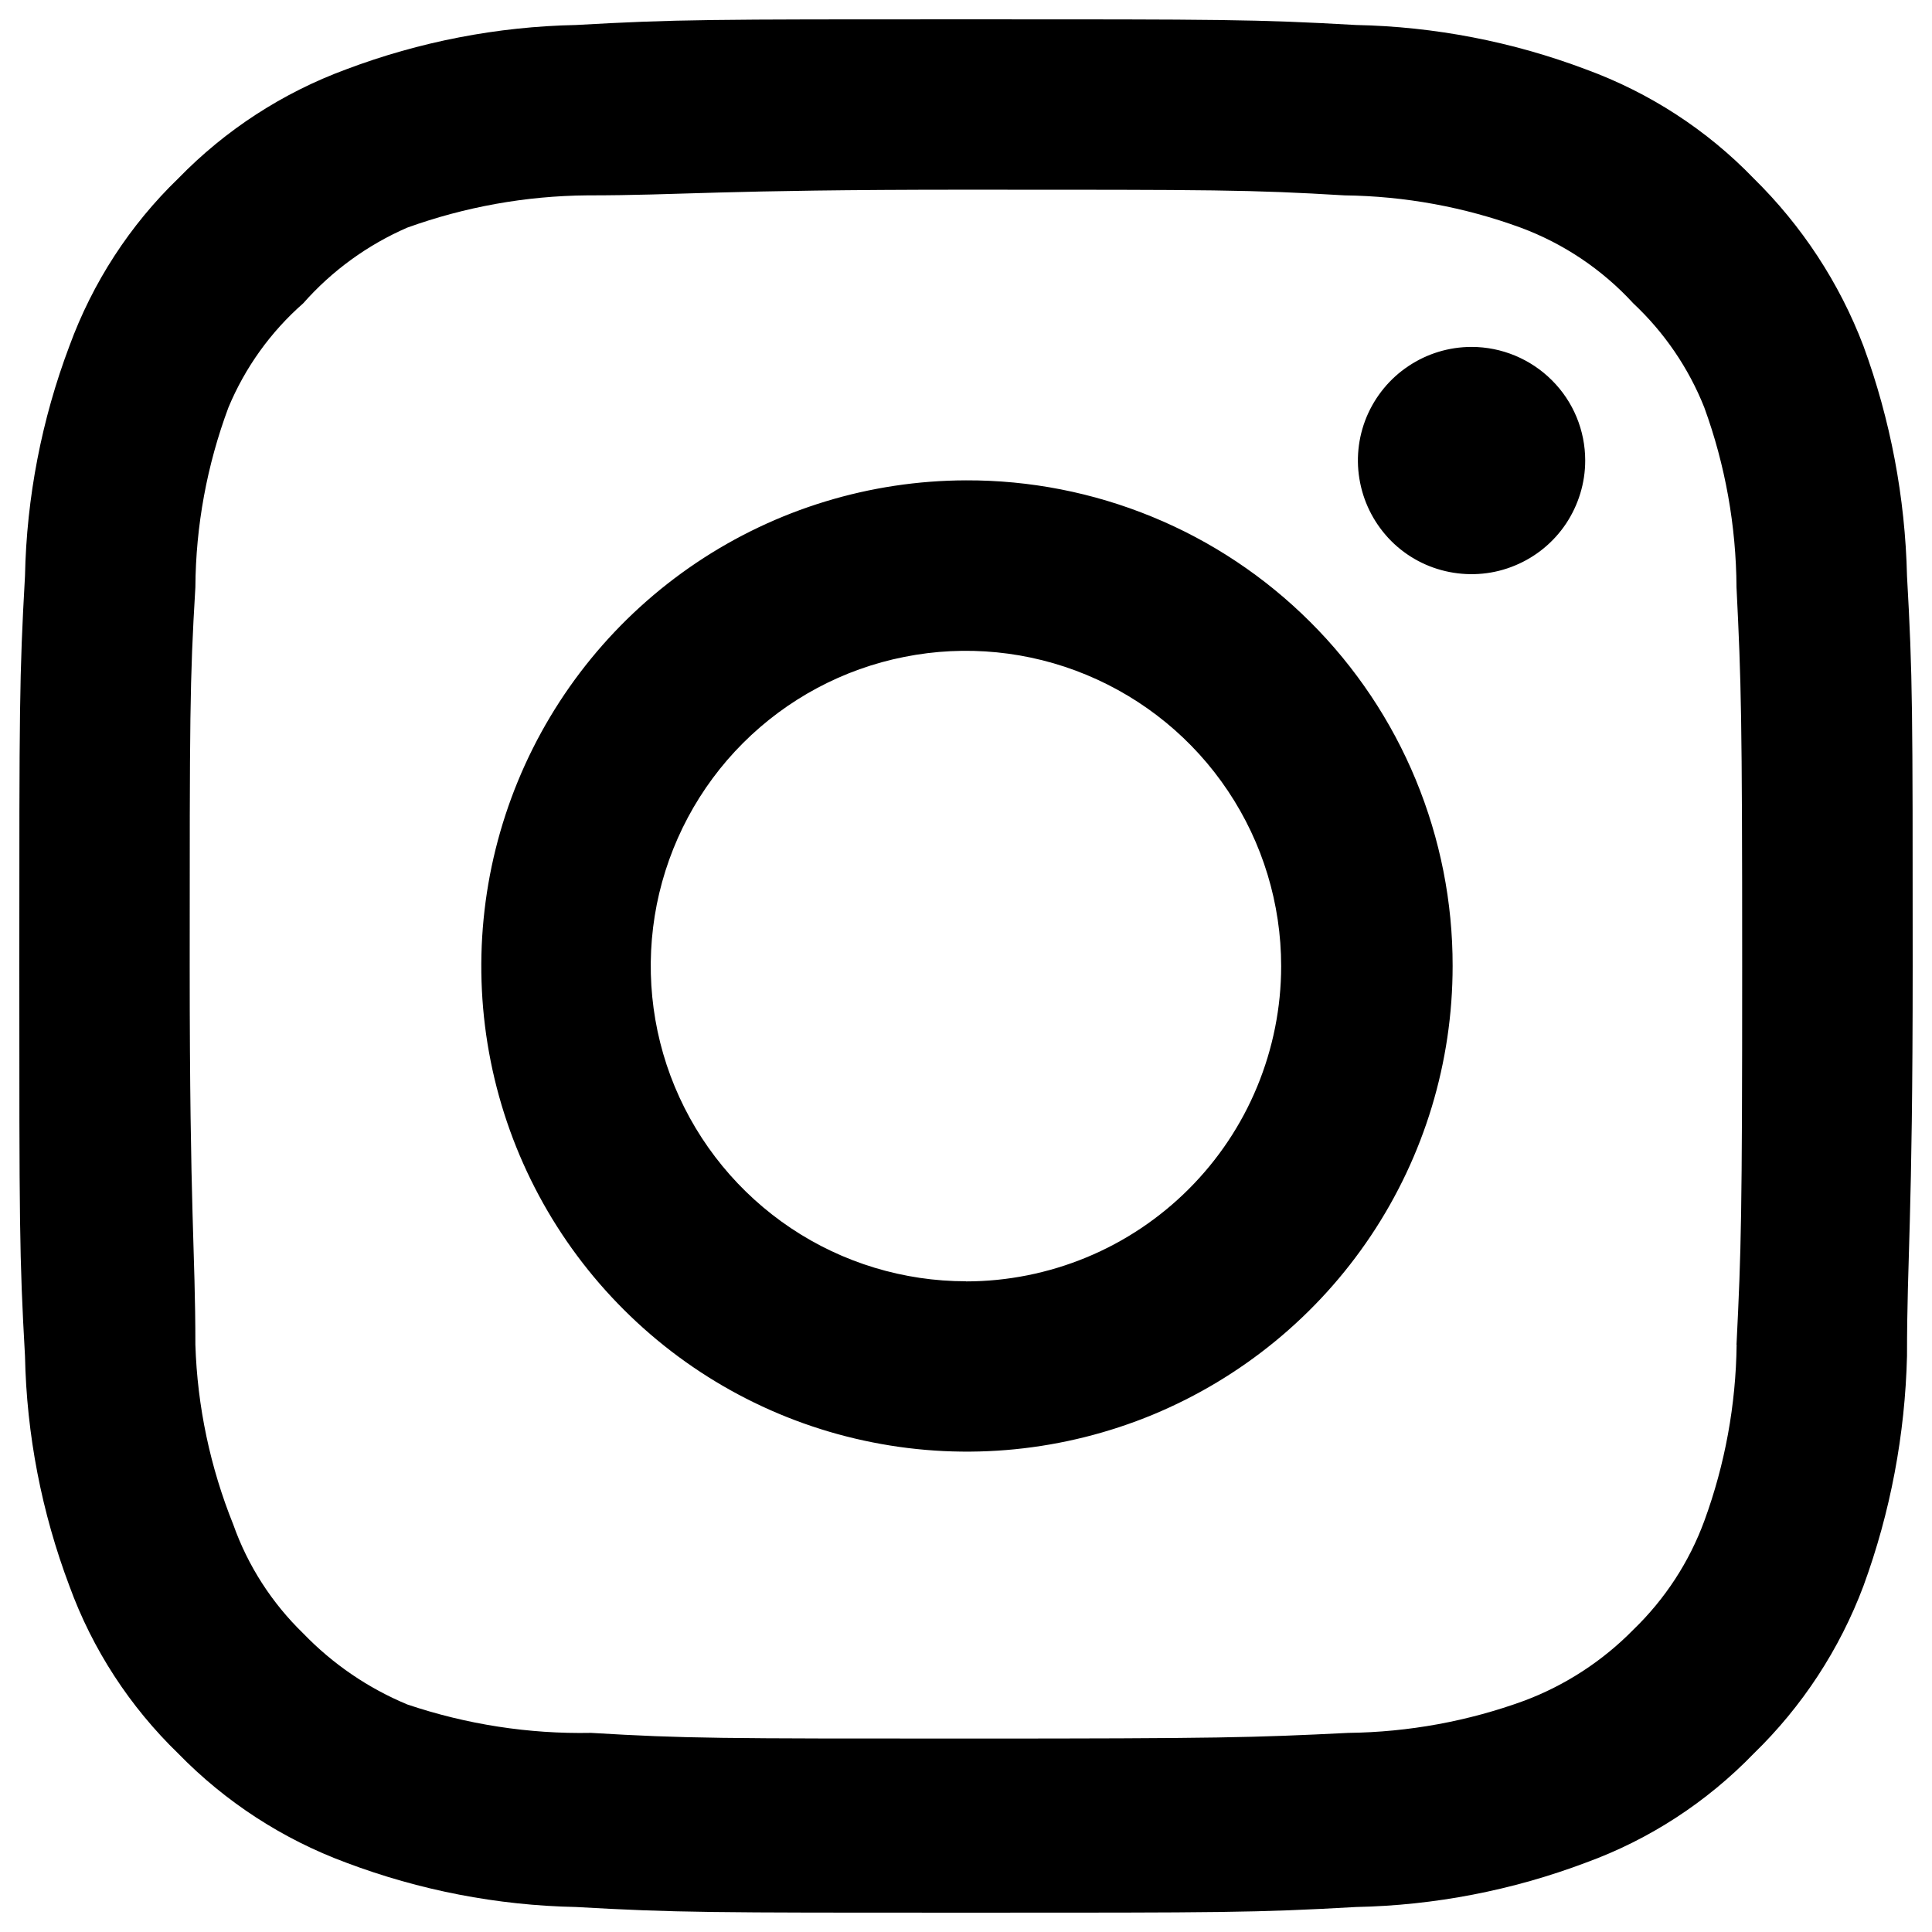
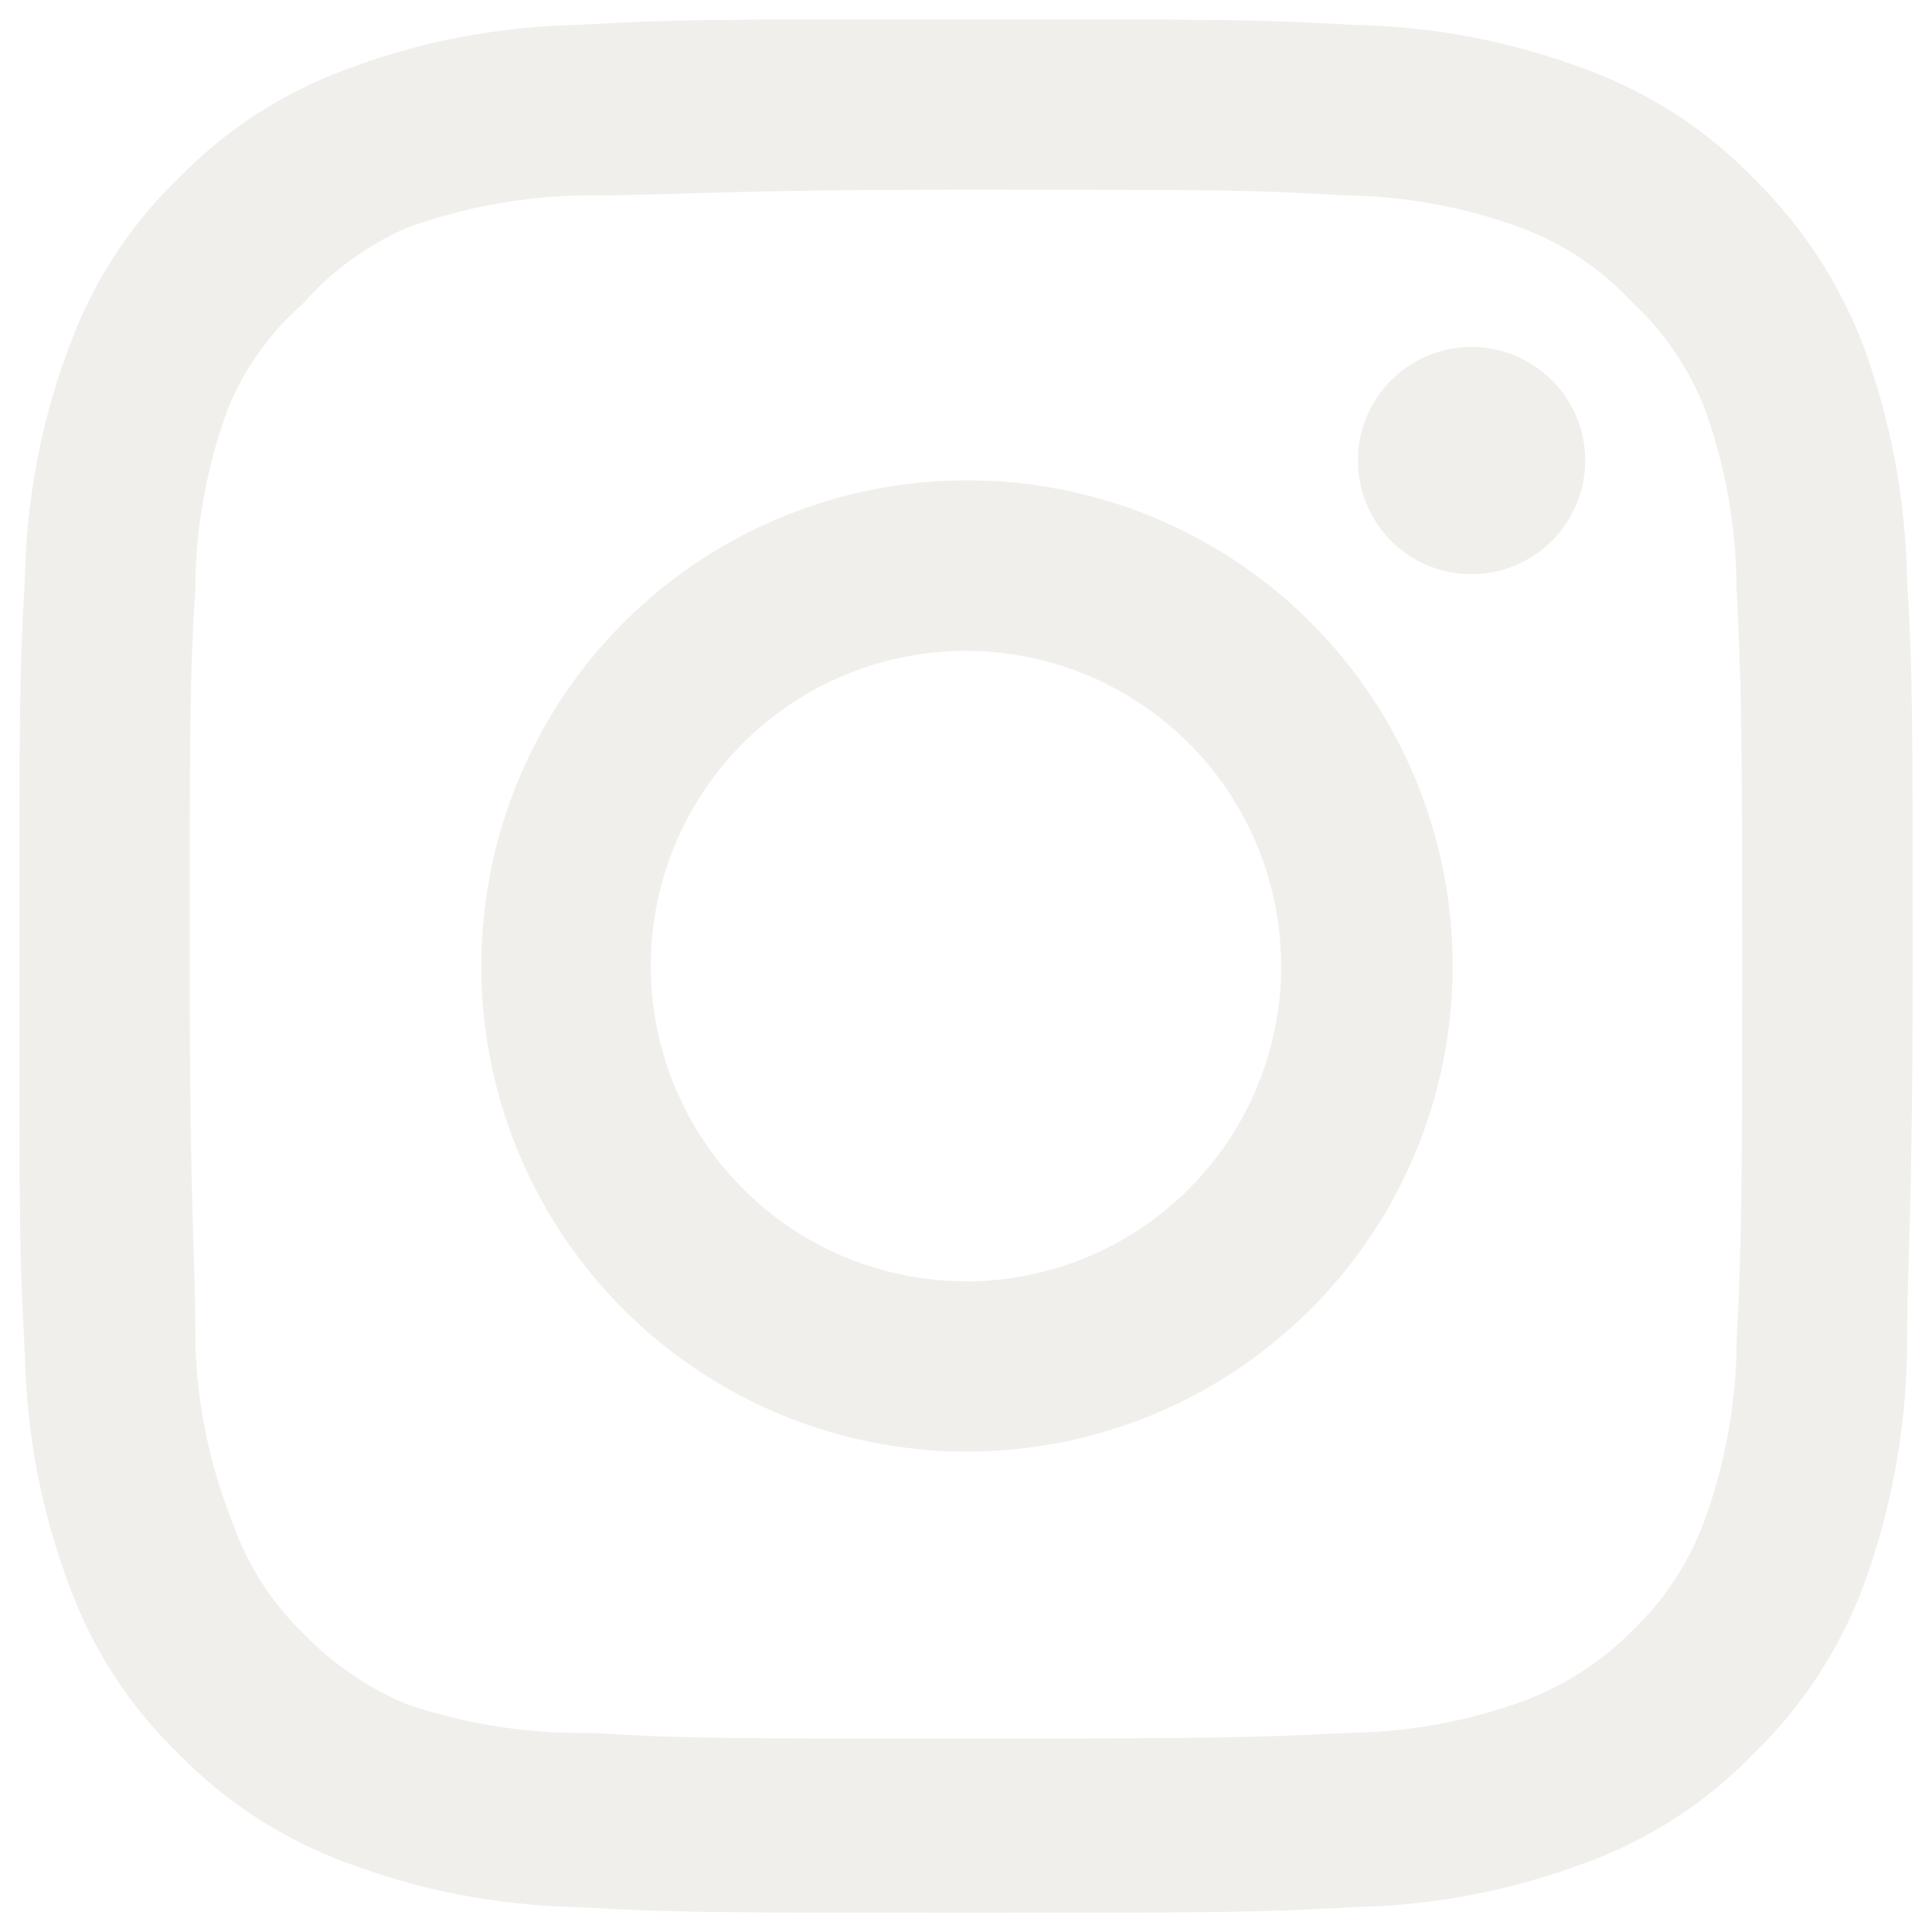
<svg xmlns="http://www.w3.org/2000/svg" viewBox="0 0 16 16" fill="none" id="Instagram--Streamline-Unicons" height="16" width="16">
-   <path d="M12.187 2.873c-0.186 0 -0.368 0.055 -0.523 0.159 -0.155 0.103 -0.275 0.25 -0.347 0.422 -0.071 0.172 -0.09 0.361 -0.053 0.544 0.036 0.182 0.126 0.35 0.257 0.482 0.132 0.132 0.299 0.221 0.482 0.257 0.183 0.036 0.372 0.018 0.544 -0.054 0.172 -0.071 0.319 -0.192 0.422 -0.346 0.103 -0.155 0.159 -0.337 0.159 -0.523 0 -0.25 -0.099 -0.489 -0.276 -0.665 -0.176 -0.176 -0.416 -0.276 -0.665 -0.276Zm3.606 1.897c-0.015 -0.65 -0.137 -1.294 -0.361 -1.905 -0.199 -0.523 -0.51 -0.996 -0.909 -1.388 -0.388 -0.402 -0.863 -0.71 -1.388 -0.902 -0.609 -0.23 -1.254 -0.355 -1.905 -0.368C10.399 0.16 10.132 0.16 8 0.16s-2.399 0 -3.23 0.047c-0.651 0.013 -1.296 0.138 -1.905 0.368 -0.524 0.193 -0.998 0.501 -1.388 0.902 -0.402 0.388 -0.71 0.863 -0.902 1.388 -0.23 0.609 -0.355 1.254 -0.368 1.905C0.16 5.601 0.16 5.868 0.16 8s0 2.399 0.047 3.23c0.013 0.651 0.138 1.296 0.368 1.905 0.191 0.525 0.5 0.999 0.902 1.388 0.39 0.4 0.864 0.708 1.388 0.902 0.609 0.23 1.254 0.355 1.905 0.368C5.601 15.84 5.868 15.84 8 15.84s2.399 0 3.23 -0.047c0.651 -0.013 1.296 -0.138 1.905 -0.368 0.525 -0.191 0.999 -0.5 1.388 -0.902 0.402 -0.39 0.712 -0.864 0.909 -1.388 0.224 -0.611 0.345 -1.255 0.361 -1.905 0 -0.831 0.047 -1.098 0.047 -3.23s0 -2.399 -0.047 -3.23Zm-1.411 6.366c-0.006 0.498 -0.096 0.991 -0.267 1.458 -0.125 0.341 -0.326 0.649 -0.588 0.902 -0.254 0.259 -0.562 0.46 -0.902 0.588 -0.467 0.171 -0.961 0.261 -1.458 0.267 -0.784 0.039 -1.074 0.047 -3.136 0.047s-2.352 0 -3.136 -0.047c-0.517 0.01 -1.031 -0.07 -1.521 -0.235 -0.325 -0.135 -0.618 -0.335 -0.862 -0.588 -0.26 -0.252 -0.459 -0.56 -0.58 -0.902 -0.191 -0.474 -0.298 -0.979 -0.314 -1.49 0 -0.784 -0.047 -1.074 -0.047 -3.136s0 -2.352 0.047 -3.136c0.003 -0.509 0.096 -1.013 0.274 -1.49 0.138 -0.331 0.35 -0.626 0.619 -0.862 0.238 -0.27 0.533 -0.484 0.862 -0.627 0.478 -0.172 0.982 -0.263 1.49 -0.267 0.784 0 1.074 -0.047 3.136 -0.047s2.352 0 3.136 0.047c0.498 0.006 0.991 0.096 1.458 0.267 0.356 0.132 0.676 0.347 0.933 0.627 0.257 0.241 0.458 0.535 0.588 0.862 0.174 0.477 0.264 0.981 0.267 1.49 0.039 0.784 0.047 1.074 0.047 3.136s-0.008 2.352 -0.047 3.136ZM8 3.978c-0.795 0.002 -1.572 0.239 -2.232 0.682 -0.66 0.443 -1.175 1.072 -1.478 1.807 -0.303 0.735 -0.382 1.543 -0.226 2.323 0.156 0.78 0.54 1.496 1.103 2.057 0.563 0.562 1.279 0.944 2.059 1.098 0.78 0.155 1.588 0.074 2.323 -0.23 0.734 -0.305 1.362 -0.82 1.804 -1.481 0.442 -0.661 0.677 -1.438 0.677 -2.234 0.001 -0.529 -0.103 -1.053 -0.305 -1.542 -0.202 -0.489 -0.499 -0.933 -0.874 -1.307s-0.819 -0.67 -1.309 -0.871c-0.489 -0.201 -1.014 -0.304 -1.543 -0.302Zm0 6.633c-0.516 0 -1.021 -0.153 -1.45 -0.44 -0.429 -0.287 -0.764 -0.695 -0.962 -1.172 -0.198 -0.477 -0.249 -1.002 -0.149 -1.508 0.101 -0.506 0.349 -0.972 0.714 -1.337 0.365 -0.365 0.83 -0.614 1.337 -0.714 0.506 -0.101 1.031 -0.049 1.508 0.149 0.477 0.198 0.885 0.532 1.172 0.962 0.287 0.429 0.44 0.934 0.44 1.45 0 0.343 -0.068 0.682 -0.199 0.999 -0.131 0.317 -0.324 0.605 -0.566 0.847 -0.242 0.242 -0.53 0.435 -0.847 0.566 -0.317 0.131 -0.656 0.199 -0.999 0.199Z" fill="#000000" stroke-width="0.667" />
+   <path d="M12.187 2.873c-0.186 0 -0.368 0.055 -0.523 0.159 -0.155 0.103 -0.275 0.25 -0.347 0.422 -0.071 0.172 -0.09 0.361 -0.053 0.544 0.036 0.182 0.126 0.35 0.257 0.482 0.132 0.132 0.299 0.221 0.482 0.257 0.183 0.036 0.372 0.018 0.544 -0.054 0.172 -0.071 0.319 -0.192 0.422 -0.346 0.103 -0.155 0.159 -0.337 0.159 -0.523 0 -0.25 -0.099 -0.489 -0.276 -0.665 -0.176 -0.176 -0.416 -0.276 -0.665 -0.276Zm3.606 1.897c-0.015 -0.65 -0.137 -1.294 -0.361 -1.905 -0.199 -0.523 -0.51 -0.996 -0.909 -1.388 -0.388 -0.402 -0.863 -0.71 -1.388 -0.902 -0.609 -0.23 -1.254 -0.355 -1.905 -0.368C10.399 0.16 10.132 0.16 8 0.16s-2.399 0 -3.23 0.047c-0.651 0.013 -1.296 0.138 -1.905 0.368 -0.524 0.193 -0.998 0.501 -1.388 0.902 -0.402 0.388 -0.71 0.863 -0.902 1.388 -0.23 0.609 -0.355 1.254 -0.368 1.905C0.16 5.601 0.16 5.868 0.16 8s0 2.399 0.047 3.23c0.013 0.651 0.138 1.296 0.368 1.905 0.191 0.525 0.5 0.999 0.902 1.388 0.39 0.4 0.864 0.708 1.388 0.902 0.609 0.23 1.254 0.355 1.905 0.368C5.601 15.84 5.868 15.84 8 15.84s2.399 0 3.23 -0.047c0.651 -0.013 1.296 -0.138 1.905 -0.368 0.525 -0.191 0.999 -0.5 1.388 -0.902 0.402 -0.39 0.712 -0.864 0.909 -1.388 0.224 -0.611 0.345 -1.255 0.361 -1.905 0 -0.831 0.047 -1.098 0.047 -3.23s0 -2.399 -0.047 -3.23Zm-1.411 6.366c-0.006 0.498 -0.096 0.991 -0.267 1.458 -0.125 0.341 -0.326 0.649 -0.588 0.902 -0.254 0.259 -0.562 0.46 -0.902 0.588 -0.467 0.171 -0.961 0.261 -1.458 0.267 -0.784 0.039 -1.074 0.047 -3.136 0.047s-2.352 0 -3.136 -0.047c-0.517 0.01 -1.031 -0.07 -1.521 -0.235 -0.325 -0.135 -0.618 -0.335 -0.862 -0.588 -0.26 -0.252 -0.459 -0.56 -0.58 -0.902 -0.191 -0.474 -0.298 -0.979 -0.314 -1.49 0 -0.784 -0.047 -1.074 -0.047 -3.136s0 -2.352 0.047 -3.136c0.003 -0.509 0.096 -1.013 0.274 -1.49 0.138 -0.331 0.35 -0.626 0.619 -0.862 0.238 -0.27 0.533 -0.484 0.862 -0.627 0.478 -0.172 0.982 -0.263 1.49 -0.267 0.784 0 1.074 -0.047 3.136 -0.047s2.352 0 3.136 0.047c0.498 0.006 0.991 0.096 1.458 0.267 0.356 0.132 0.676 0.347 0.933 0.627 0.257 0.241 0.458 0.535 0.588 0.862 0.174 0.477 0.264 0.981 0.267 1.49 0.039 0.784 0.047 1.074 0.047 3.136s-0.008 2.352 -0.047 3.136ZM8 3.978c-0.795 0.002 -1.572 0.239 -2.232 0.682 -0.66 0.443 -1.175 1.072 -1.478 1.807 -0.303 0.735 -0.382 1.543 -0.226 2.323 0.156 0.78 0.54 1.496 1.103 2.057 0.563 0.562 1.279 0.944 2.059 1.098 0.78 0.155 1.588 0.074 2.323 -0.23 0.734 -0.305 1.362 -0.82 1.804 -1.481 0.442 -0.661 0.677 -1.438 0.677 -2.234 0.001 -0.529 -0.103 -1.053 -0.305 -1.542 -0.202 -0.489 -0.499 -0.933 -0.874 -1.307s-0.819 -0.67 -1.309 -0.871c-0.489 -0.201 -1.014 -0.304 -1.543 -0.302Zm0 6.633c-0.516 0 -1.021 -0.153 -1.45 -0.44 -0.429 -0.287 -0.764 -0.695 -0.962 -1.172 -0.198 -0.477 -0.249 -1.002 -0.149 -1.508 0.101 -0.506 0.349 -0.972 0.714 -1.337 0.365 -0.365 0.83 -0.614 1.337 -0.714 0.506 -0.101 1.031 -0.049 1.508 0.149 0.477 0.198 0.885 0.532 1.172 0.962 0.287 0.429 0.44 0.934 0.44 1.45 0 0.343 -0.068 0.682 -0.199 0.999 -0.131 0.317 -0.324 0.605 -0.566 0.847 -0.242 0.242 -0.53 0.435 -0.847 0.566 -0.317 0.131 -0.656 0.199 -0.999 0.199Z" fill="#f1efec" stroke-width="0.667" />
</svg>
